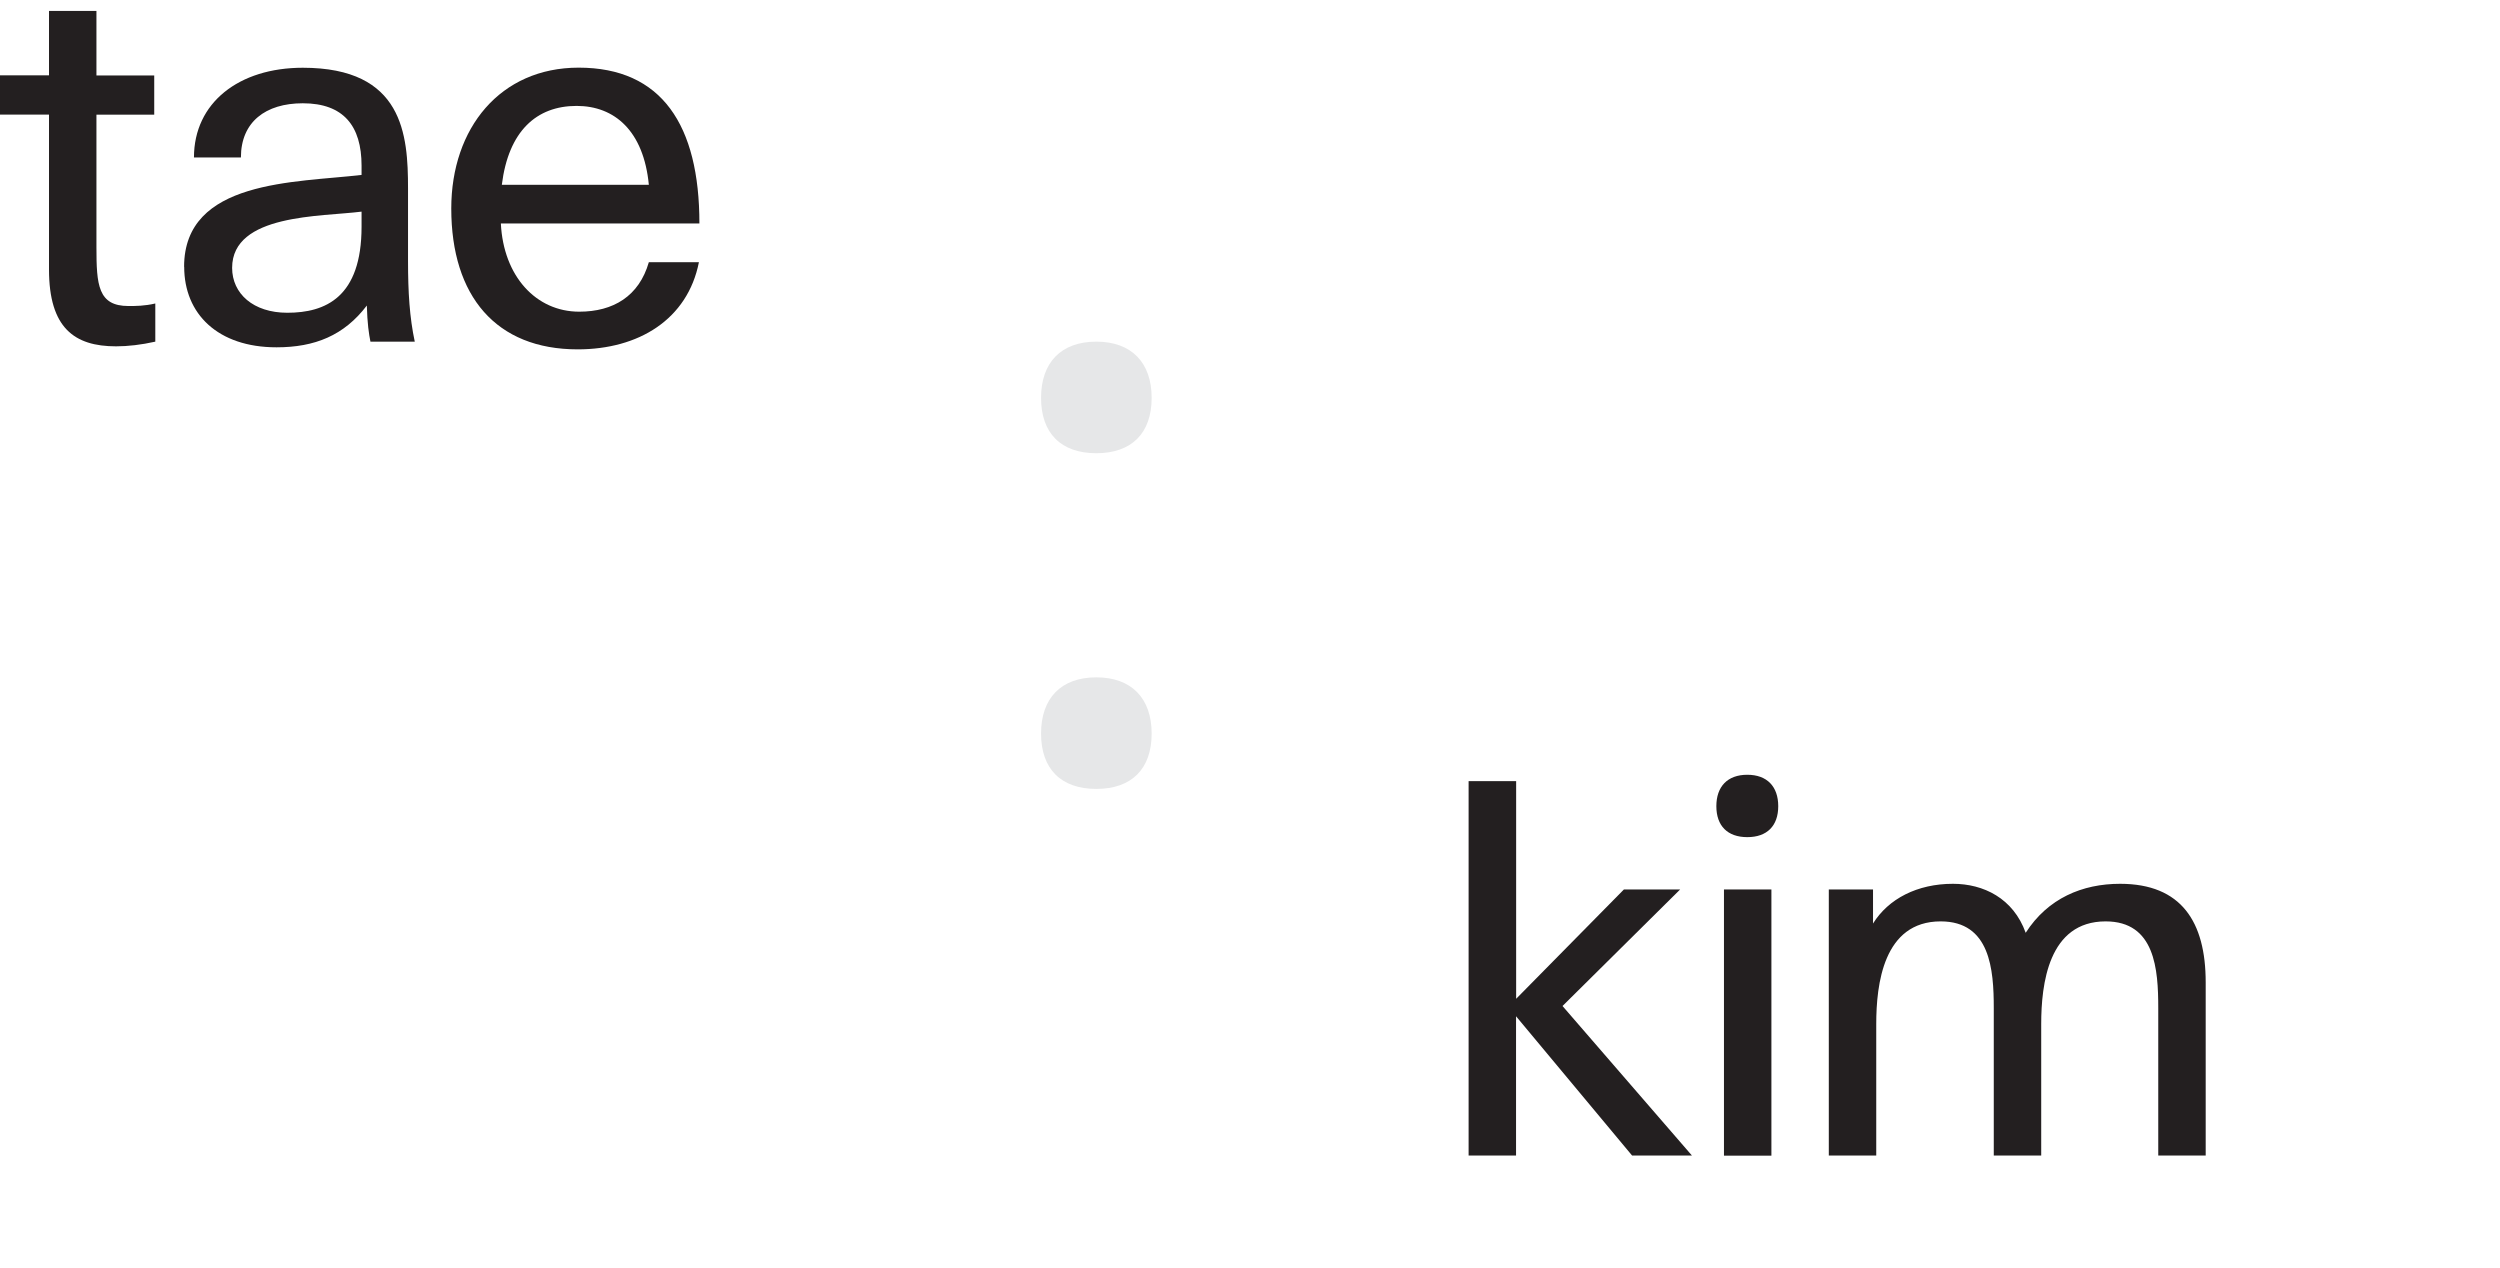
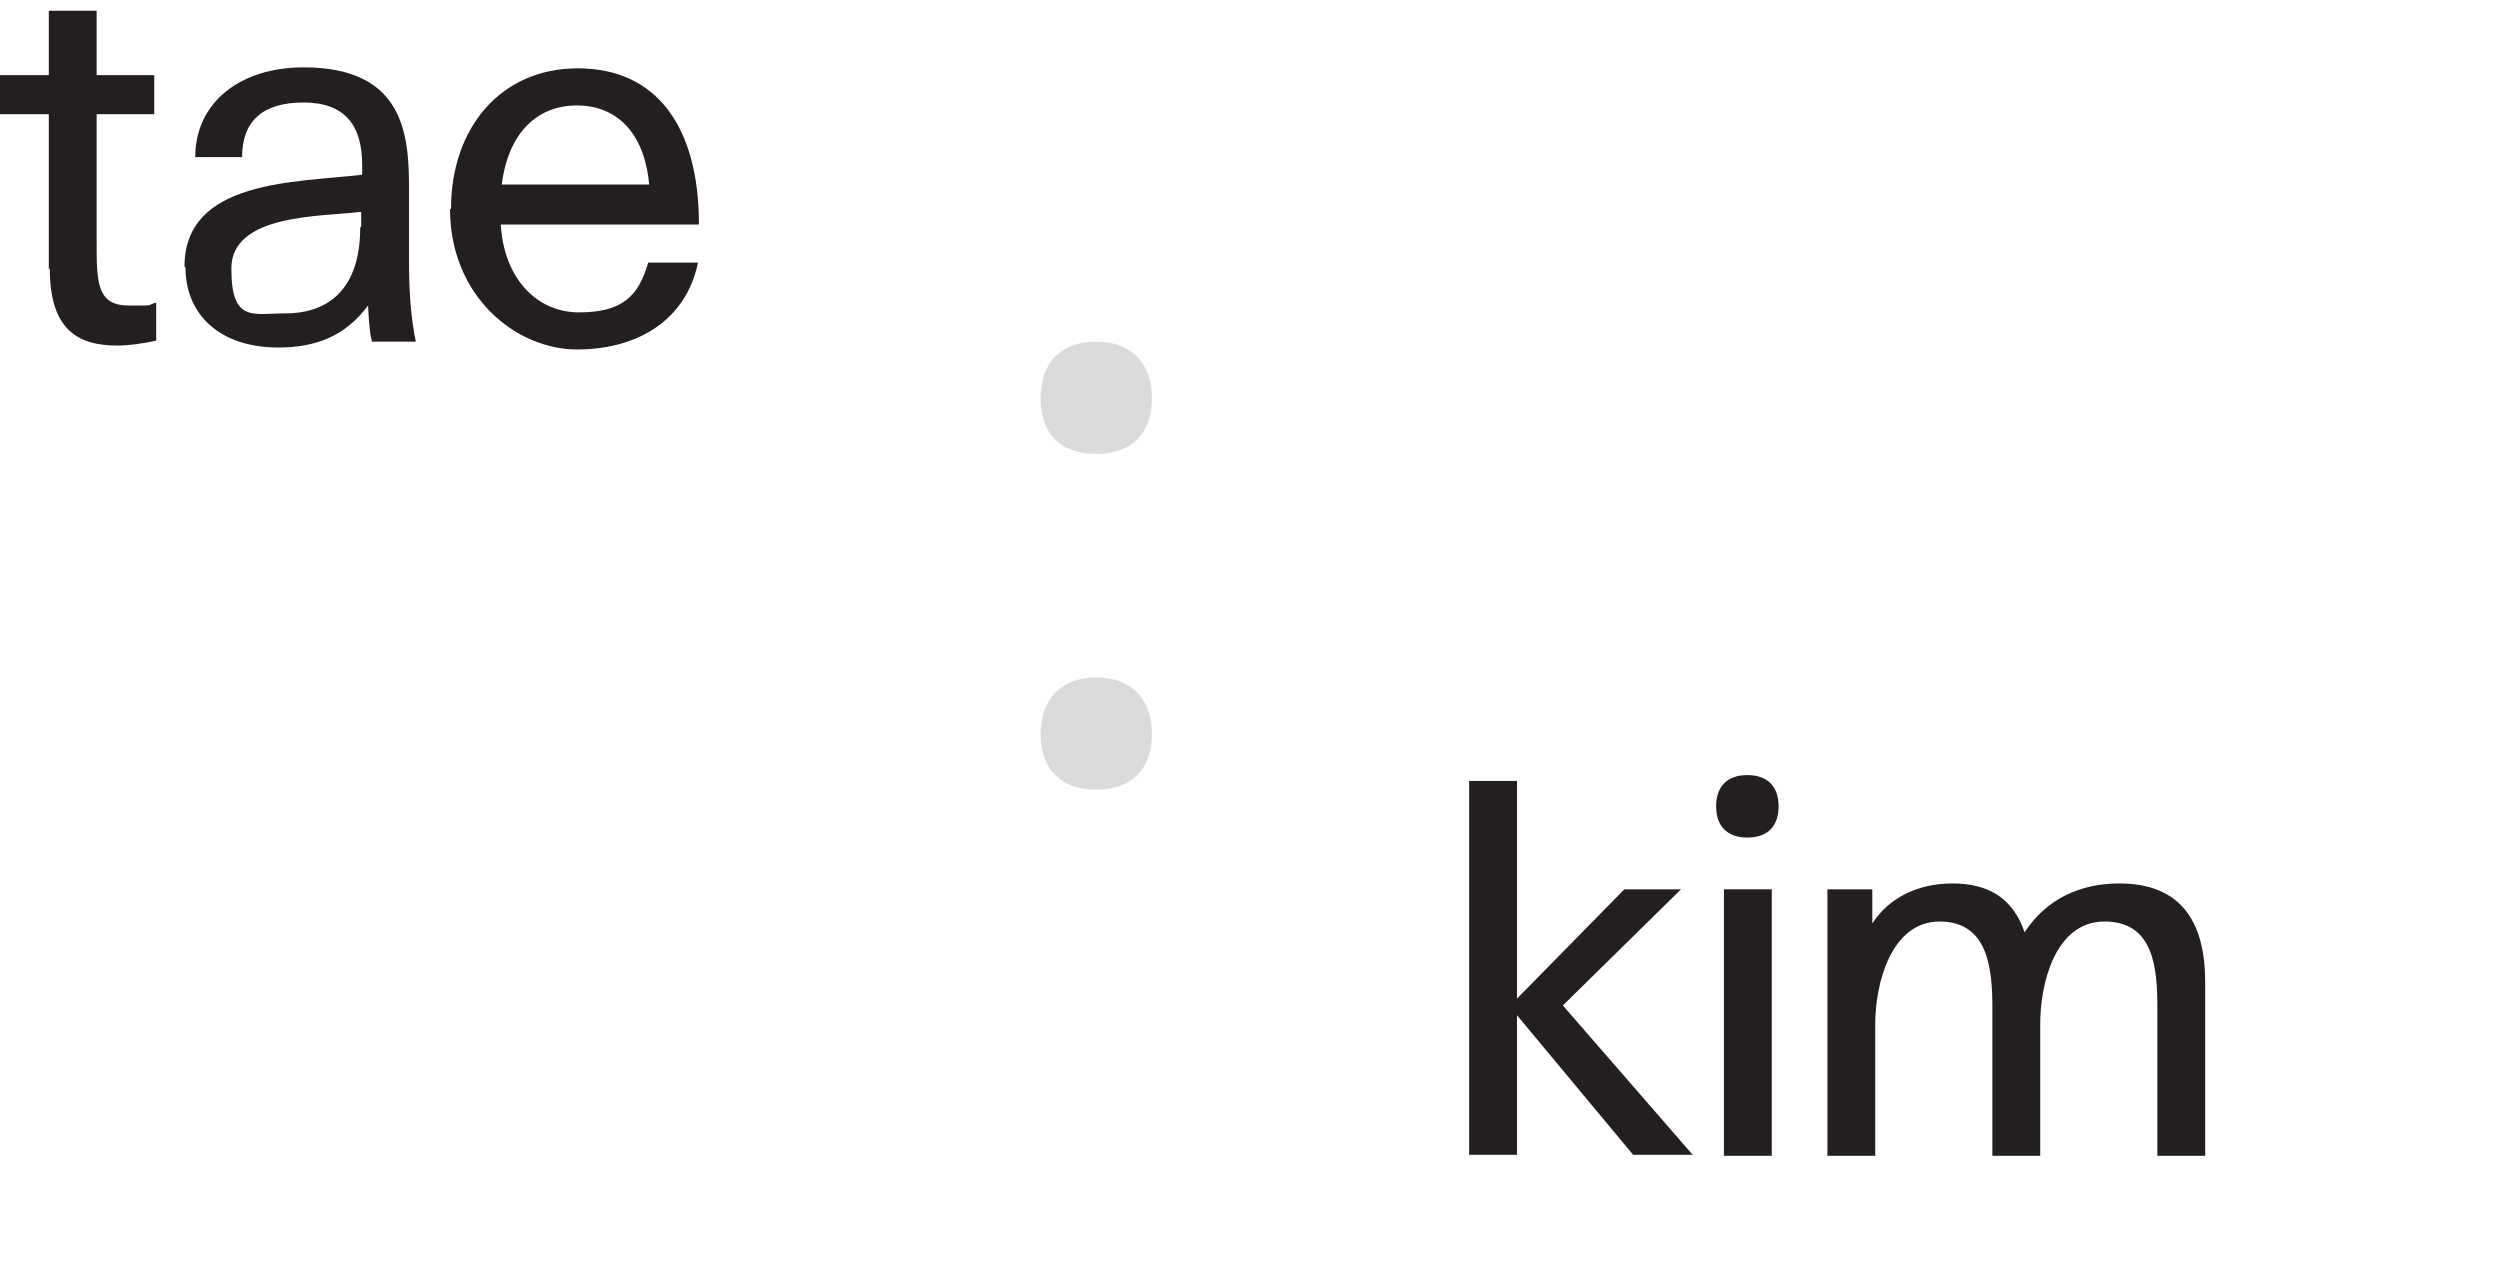
- <svg xmlns="http://www.w3.org/2000/svg" viewBox="0 0 256.11 129.82">
+ <svg xmlns="http://www.w3.org/2000/svg" id="Layer_1" version="1.1" viewBox="0 0 256.1 129.8">
  <defs>
-     <style>.cls-1{fill:#231f20;}.cls-2{fill:#e6e7e8;}</style>
+     <style>
+       .st0 {
+         fill: #231f20;
+       }
+ 
+       .st1 {
+         fill: #dbdbdb;
+       }
+     </style>
  </defs>
  <g id="colon_gray">
-     <path class="cls-2" d="M117.98,75.15c0,3.62-2.05,5.67-5.67,5.67s-5.66-2.05-5.66-5.67,2.05-5.76,5.66-5.76,5.67,2.15,5.67,5.76M117.98,40.76c0,3.62-2.05,5.67-5.67,5.67s-5.66-2.05-5.66-5.67,2.05-5.76,5.66-5.76,5.67,2.15,5.67,5.76" />
+     <path class="st1" d="M118,75.2c0,3.6-2.1,5.7-5.7,5.7s-5.7-2.1-5.7-5.7,2.1-5.8,5.7-5.8,5.7,2.2,5.7,5.8M118,40.8c0,3.6-2.1,5.7-5.7,5.7s-5.7-2-5.7-5.7,2.1-5.8,5.7-5.8,5.7,2.2,5.7,5.8" />
  </g>
  <g id="kim">
-     <path class="cls-1" d="M150.46,80.02h4.86v22.3l11.04-11.2h5.76l-12.05,11.94,13.26,15.32h-6.13l-11.89-14.27v14.27h-4.86v-38.36h.01Z" />
-     <rect class="cls-1" x="176.61" y="91.12" width="4.86" height="27.27" />
-     <path class="cls-1" d="M187.34,91.12h4.54v3.49c1.58-2.54,4.54-4.07,8.19-4.07,3.12,0,6.18,1.48,7.45,5.02,2.27-3.54,5.81-5.02,9.67-5.02,6.29,0,8.77,3.91,8.77,10.09v17.75h-4.86v-15.11c0-3.96-.32-8.88-5.39-8.88-5.87,0-6.6,6.45-6.6,10.52v13.47h-4.86v-15.11c0-3.96-.37-8.88-5.44-8.88-5.87,0-6.6,6.45-6.6,10.52v13.47h-4.86v-27.27h0Z" />
-     <path class="cls-1" d="M182.17,82.59c0,2.02-1.15,3.17-3.17,3.17s-3.17-1.15-3.17-3.17,1.15-3.22,3.17-3.22,3.17,1.2,3.17,3.22" />
+     <path class="st0" d="M150.5,80h4.9v22.3l11-11.2h5.8l-12.1,11.9,13.3,15.3h-6.1l-11.9-14.3v14.3h-4.9v-38.4h0Z" />
+     <rect class="st0" x="176.6" y="91.1" width="4.9" height="27.3" />
+     <path class="st0" d="M187.3,91.1h4.5v3.5c1.6-2.5,4.5-4.1,8.2-4.1s6.2,1.5,7.4,5c2.3-3.5,5.8-5,9.7-5,6.3,0,8.8,3.9,8.8,10.1v17.8h-4.9v-15.1c0-4-.3-8.9-5.4-8.9s-6.6,6.4-6.6,10.5v13.5h-4.9v-15.1c0-4-.4-8.9-5.4-8.9s-6.6,6.4-6.6,10.5v13.5h-4.9v-27.3h0Z" />
+     <path class="st0" d="M182.2,82.6c0,2-1.1,3.2-3.2,3.2s-3.2-1.2-3.2-3.2,1.1-3.2,3.2-3.2,3.2,1.2,3.2,3.2" />
  </g>
  <g id="tae">
-     <path class="cls-1" d="M5.02,27.59v-15.85H0v-4.02h5.02V1.12h4.86v6.61h5.92v4.02h-5.92v13.58c0,3.86.16,6.02,3.28,6.02.74,0,1.64,0,2.75-.26v3.91c-1.43.32-2.8.48-4.02.48-4.28,0-6.87-1.9-6.87-7.87v-.02Z" />
-     <path class="cls-1" d="M18.86,27.33c0-8.93,11.41-8.61,18.18-9.41v-.95c0-4.07-1.85-6.39-6.02-6.39-3.8,0-6.34,1.9-6.34,5.55h-4.81c0-5.6,4.6-9.19,11.15-9.19,10.3,0,10.78,6.87,10.78,12.37v7.45c0,3.17.16,5.76.69,8.24h-4.54c-.16-.79-.32-1.85-.37-3.7-2.33,3.07-5.34,4.28-9.25,4.28-6.02,0-9.46-3.43-9.46-8.24h0ZM37.04,23.21v-1.53c-4.12.53-13.26.21-13.26,5.76,0,2.64,2.17,4.6,5.65,4.6,3.91,0,7.61-1.58,7.61-8.82h0Z" />
-     <path class="cls-1" d="M46.23,21.36c0-8.24,5.02-14.43,13.05-14.43,8.51,0,12.37,5.87,12.37,15.96h-20.34c.26,5.39,3.59,9.04,8.03,9.04,3.49,0,6.13-1.59,7.13-5.07h5.13c-1.16,5.87-6.18,8.93-12.42,8.93-8.35,0-12.95-5.44-12.95-14.43ZM66.47,18.93c-.53-5.5-3.49-8.08-7.4-8.08-4.12,0-6.98,2.59-7.66,8.08h15.06Z" />
+     <path class="st0" d="M5,27.6v-15.9H0v-4h5V1.1h4.9v6.6h5.9v4h-5.9v13.6c0,3.9.2,6,3.3,6s1.6,0,2.8-.3v3.9c-1.4.3-2.8.5-4,.5-4.3,0-6.9-1.9-6.9-7.9,0,0,0,0,0,0Z" />
+     <path class="st0" d="M18.9,27.3c0-8.9,11.4-8.6,18.2-9.4v-1c0-4.1-1.8-6.4-6-6.4s-6.3,1.9-6.3,5.6h-4.8c0-5.6,4.6-9.2,11.1-9.2,10.3,0,10.8,6.9,10.8,12.4v7.5c0,3.2.2,5.8.7,8.2h-4.5c-.2-.8-.3-1.8-.4-3.7-2.3,3.1-5.3,4.3-9.2,4.3-6,0-9.5-3.4-9.5-8.2h0ZM37,23.2v-1.5c-4.1.5-13.3.2-13.3,5.8s2.2,4.6,5.6,4.6,7.6-1.6,7.6-8.8h0Z" />
+     <path class="st0" d="M46.2,21.4c0-8.2,5-14.4,13-14.4s12.4,5.9,12.4,16h-20.3c.3,5.4,3.6,9,8,9s6.1-1.6,7.1-5.1h5.1c-1.2,5.9-6.2,8.9-12.4,8.9s-13-5.4-13-14.4ZM66.5,18.9c-.5-5.5-3.5-8.1-7.4-8.1s-7,2.6-7.7,8.1h15.1Z" />
  </g>
</svg>
